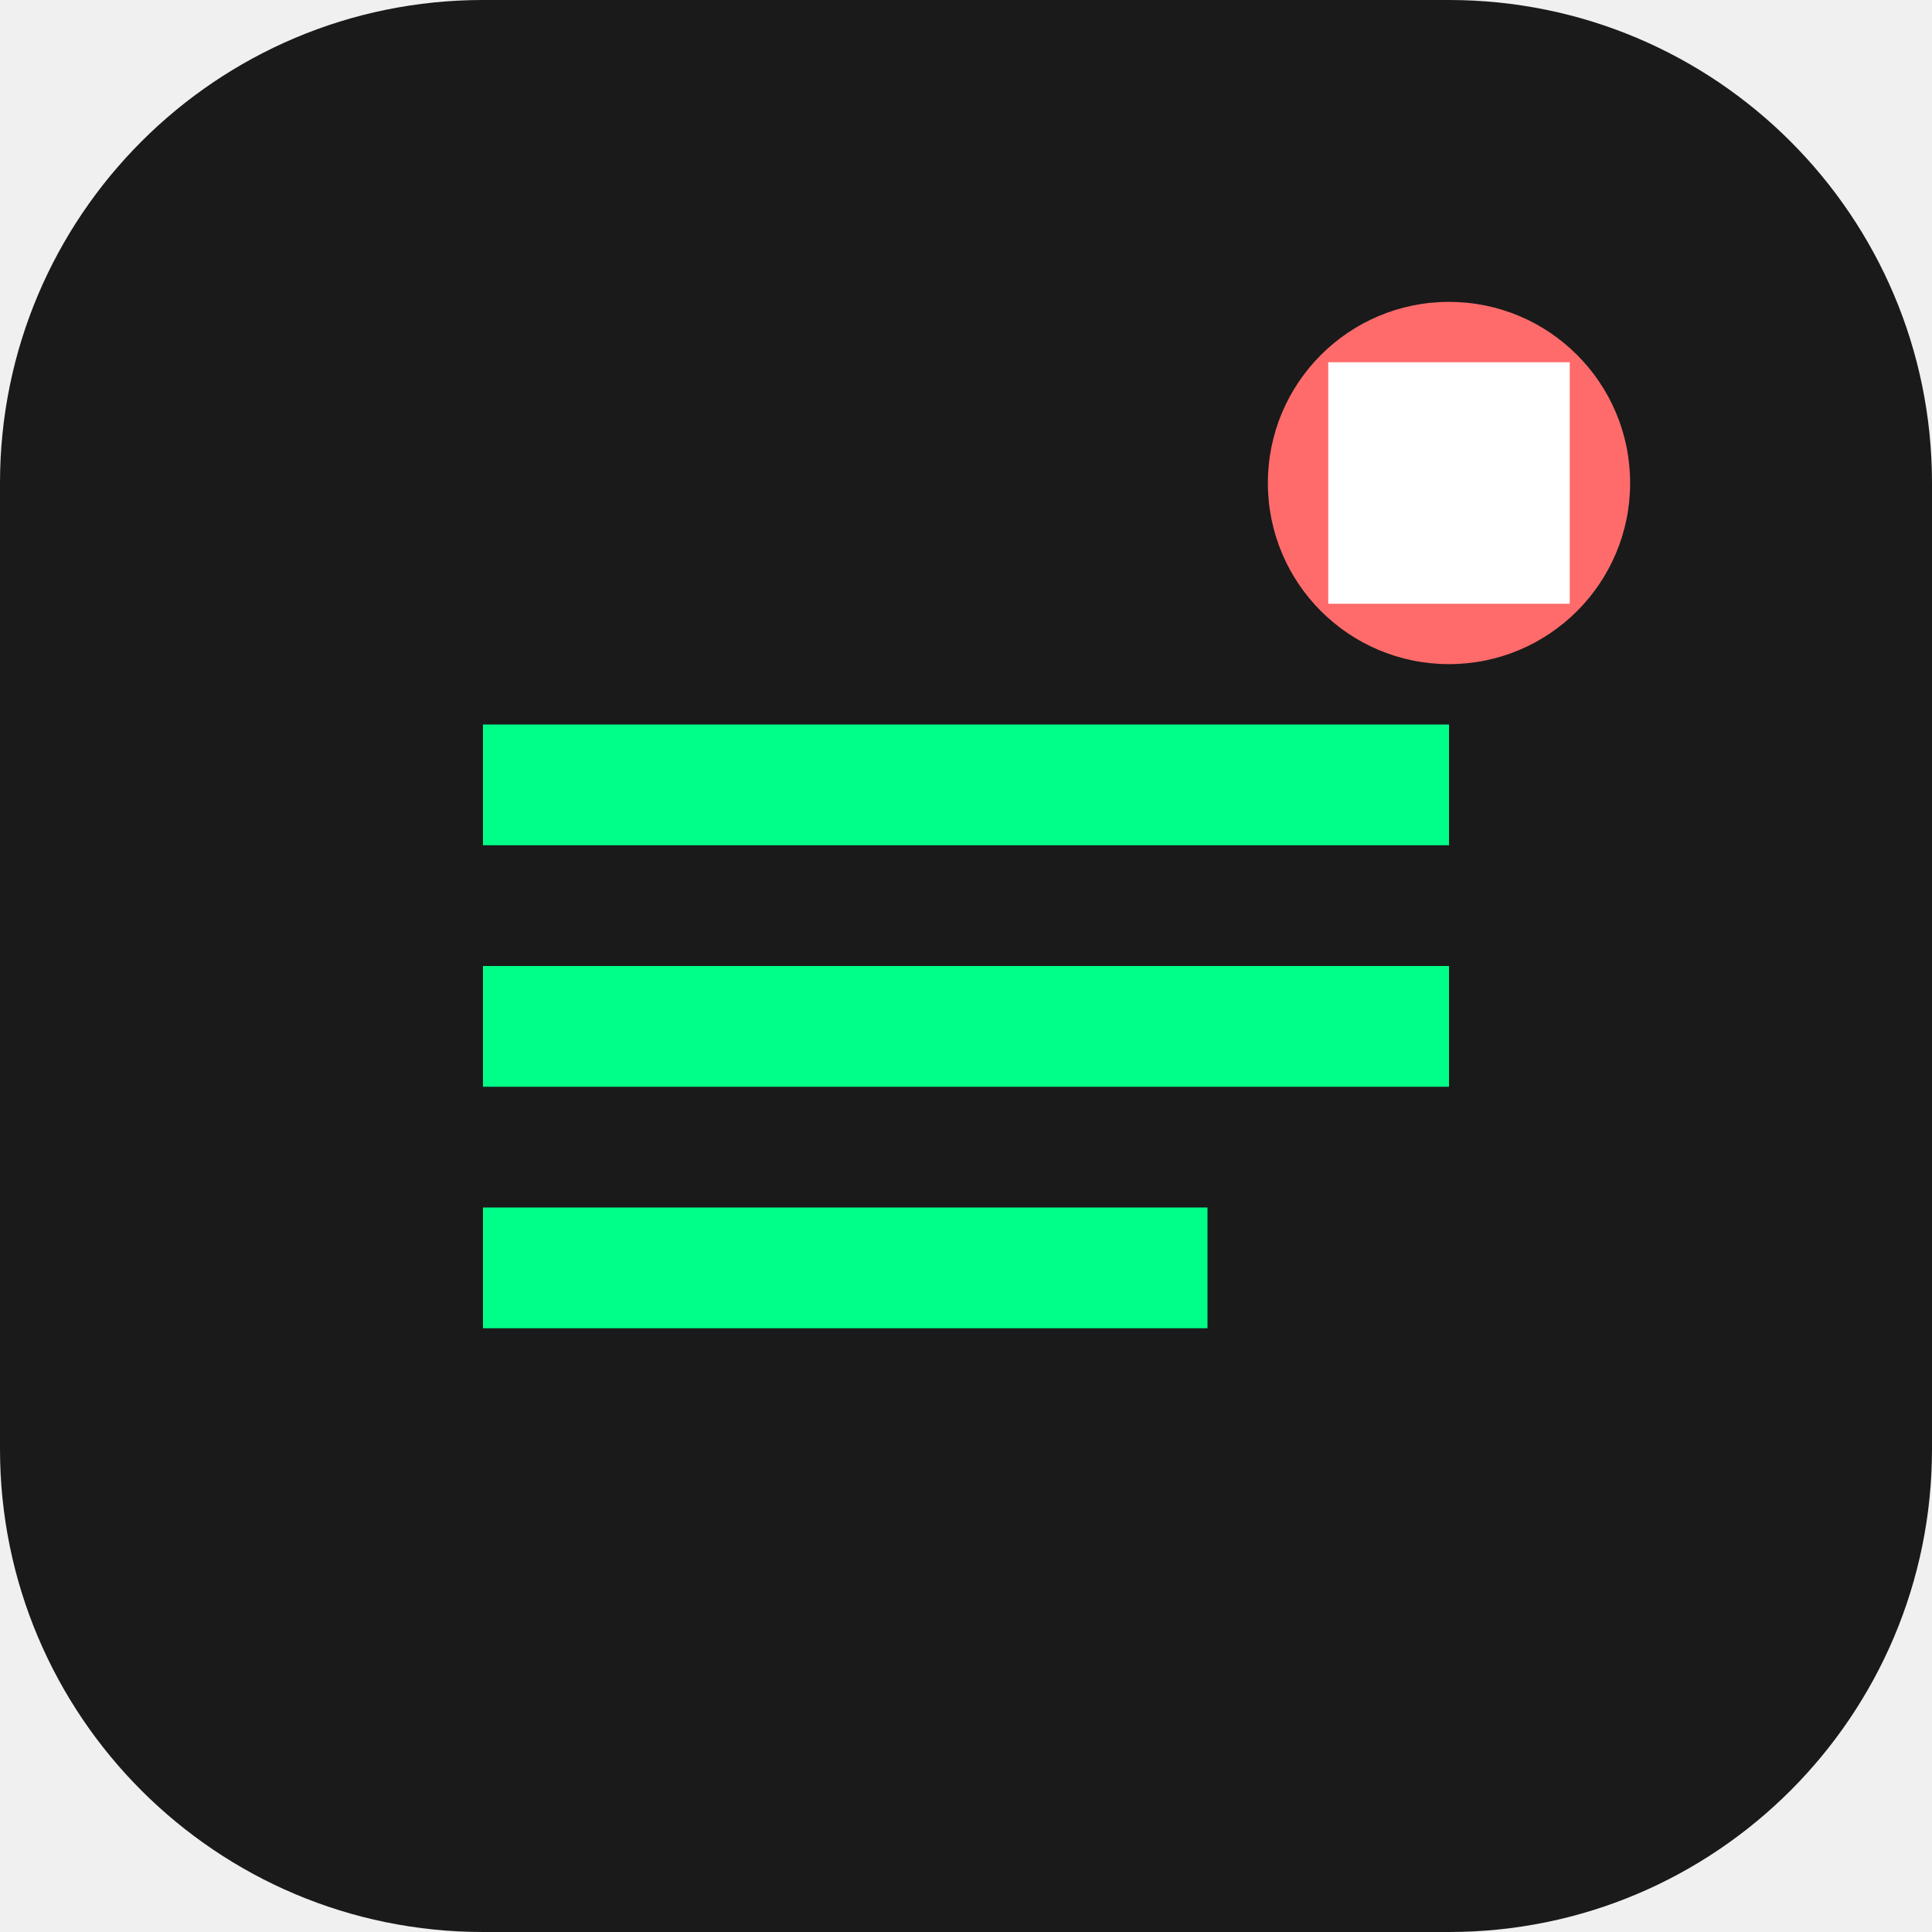
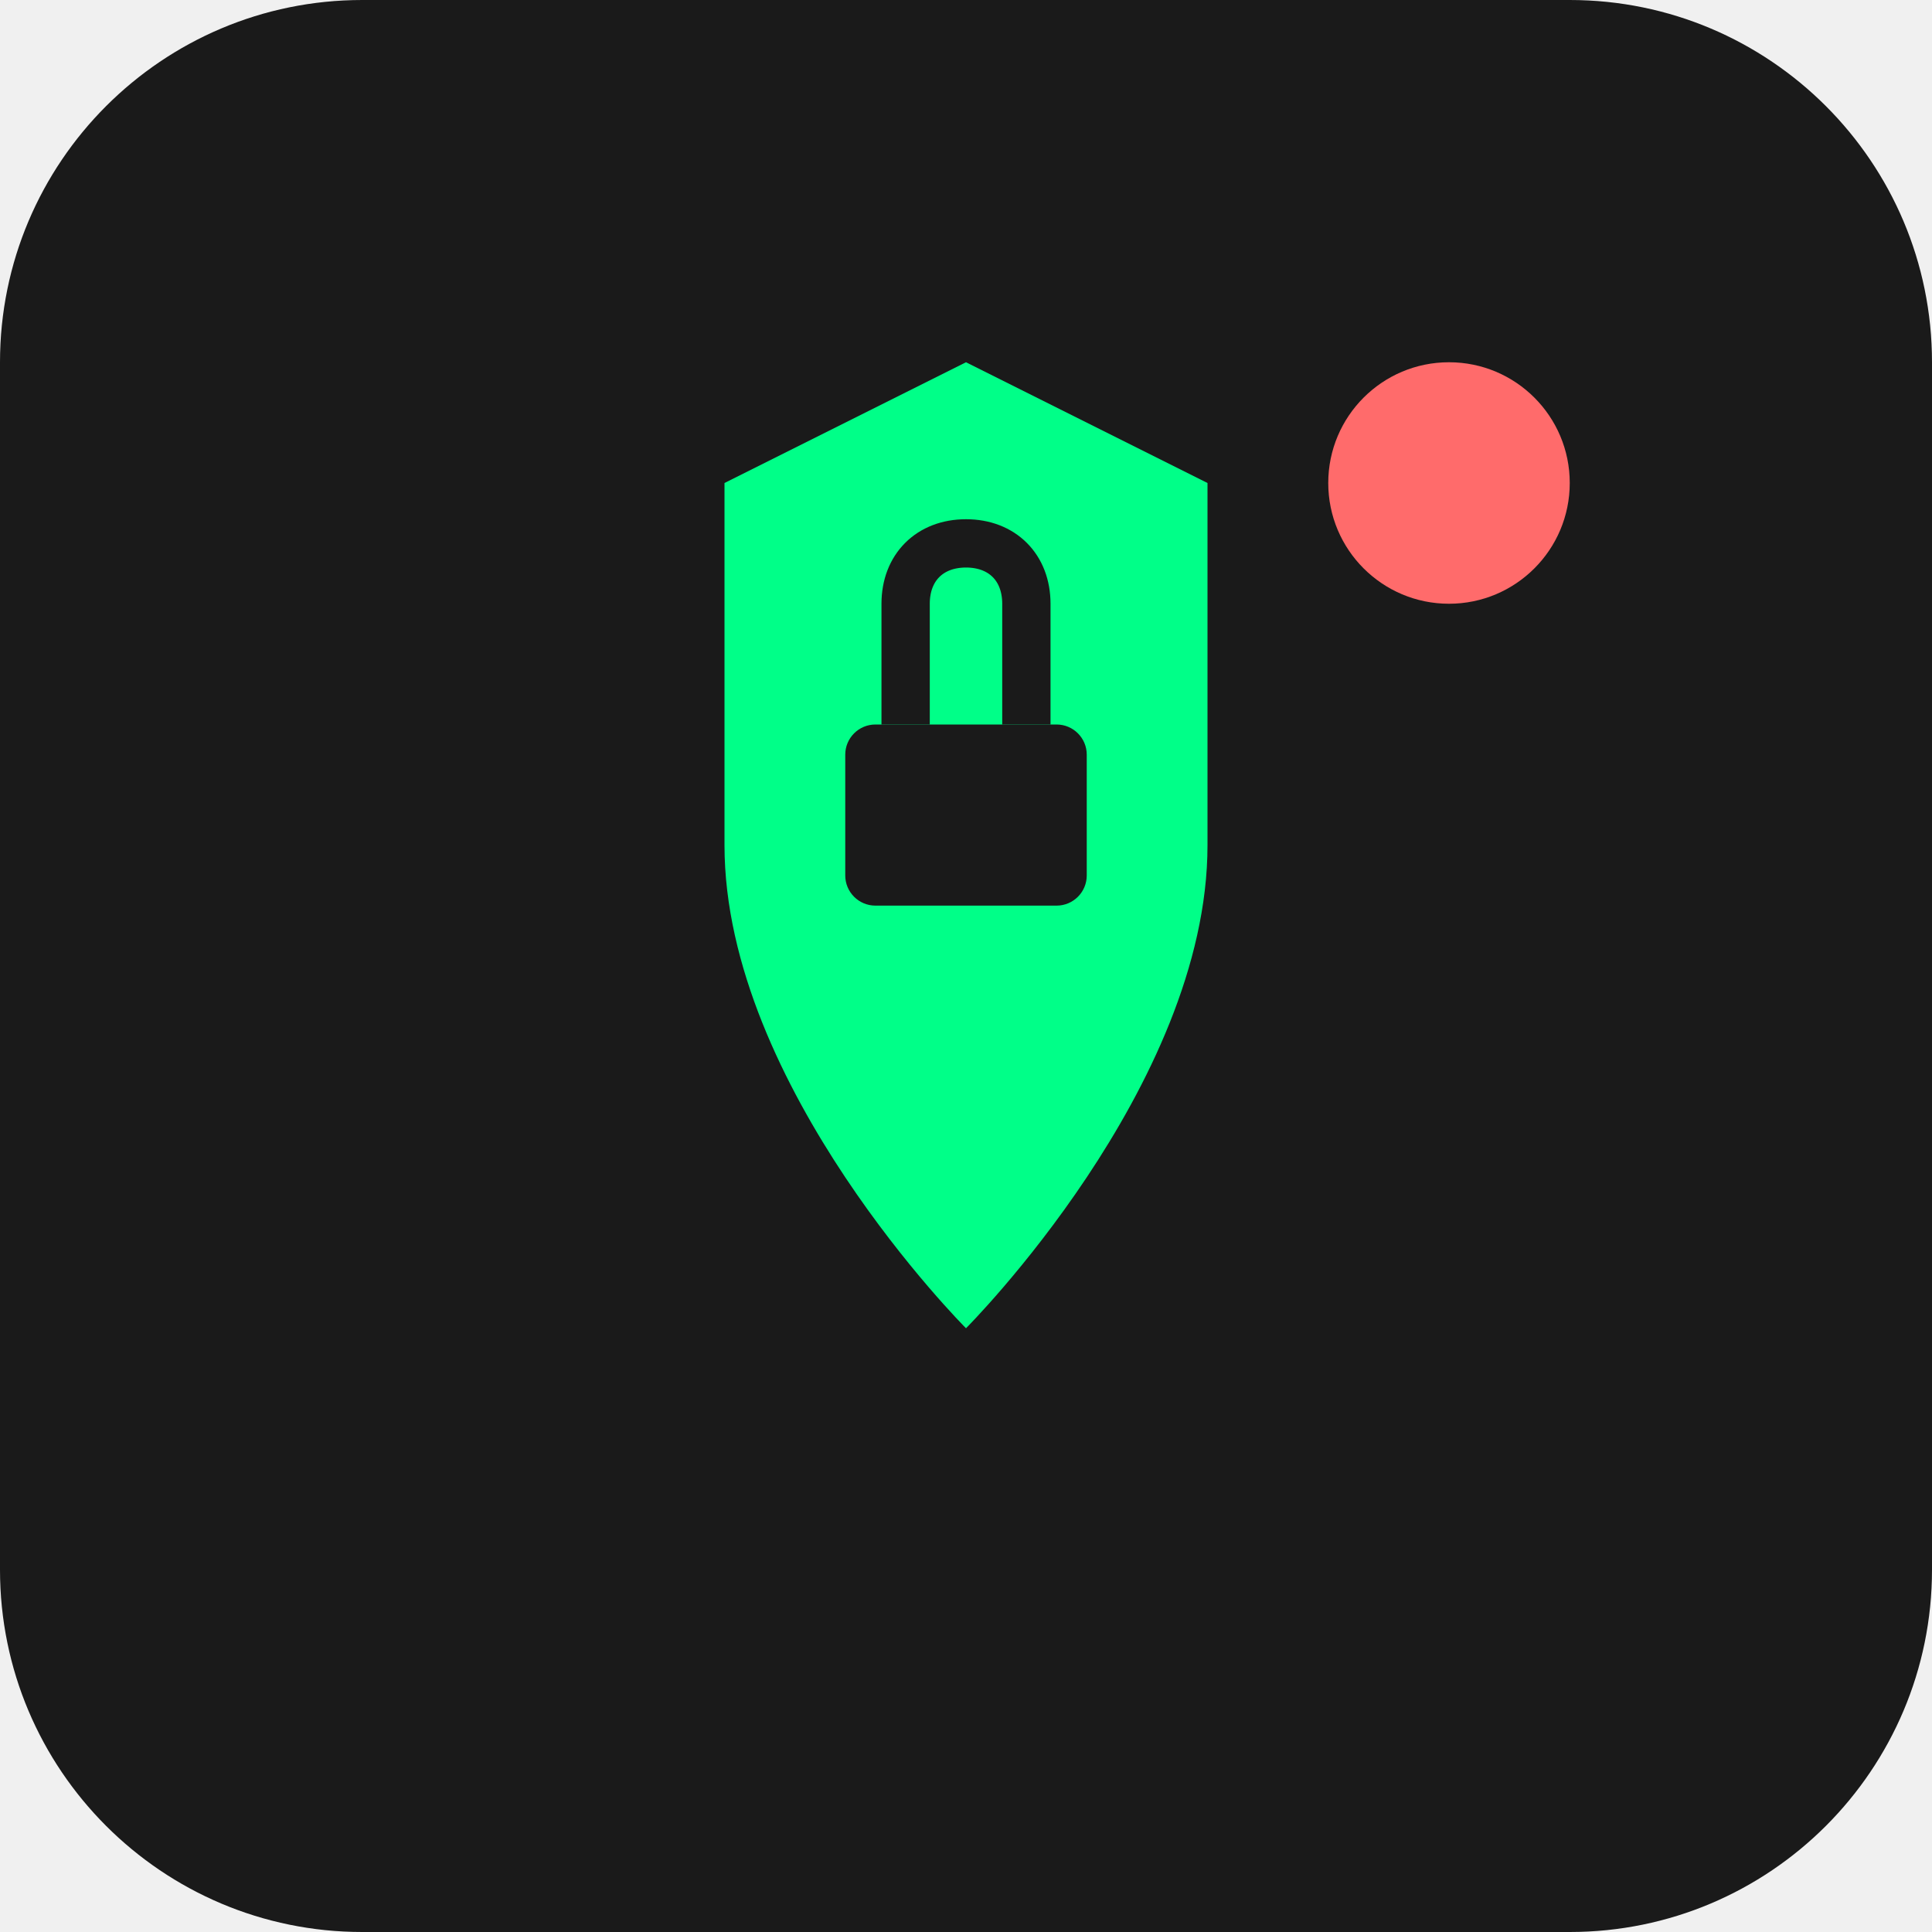
<svg xmlns="http://www.w3.org/2000/svg" width="32" height="32" viewBox="0 0 32 32" fill="none">
-   <rect width="32" height="32" rx="8" fill="#1a1a1a" />
-   <path d="M8 12h16v2H8v-2zm0 4h16v2H8v-2zm0 4h12v2H8v-2z" fill="#00ff88" />
-   <circle cx="24" cy="8" r="3" fill="#ff6b6b" />
-   <path d="M22 6h4v4h-4V6z" fill="#ffffff" />
+   <rect width="32" height="32" rx="6" fill="#1a1a1a" />
+   <g fill="#00ff88">
+     <path d="M16 6L20 8V14C20 18 16 22 16 22S12 18 12 14V8L16 6Z" />
+     <rect x="14" y="12" width="4" height="3" rx="0.5" fill="#1a1a1a" />
+     <path d="M15 12V10C15 9.4 15.4 9 16 9S17 9.4 17 10V12" stroke="#1a1a1a" stroke-width="0.8" fill="none" />
+   </g>
+   <circle cx="24" cy="8" r="2" fill="#ff6b6b" />
</svg>
